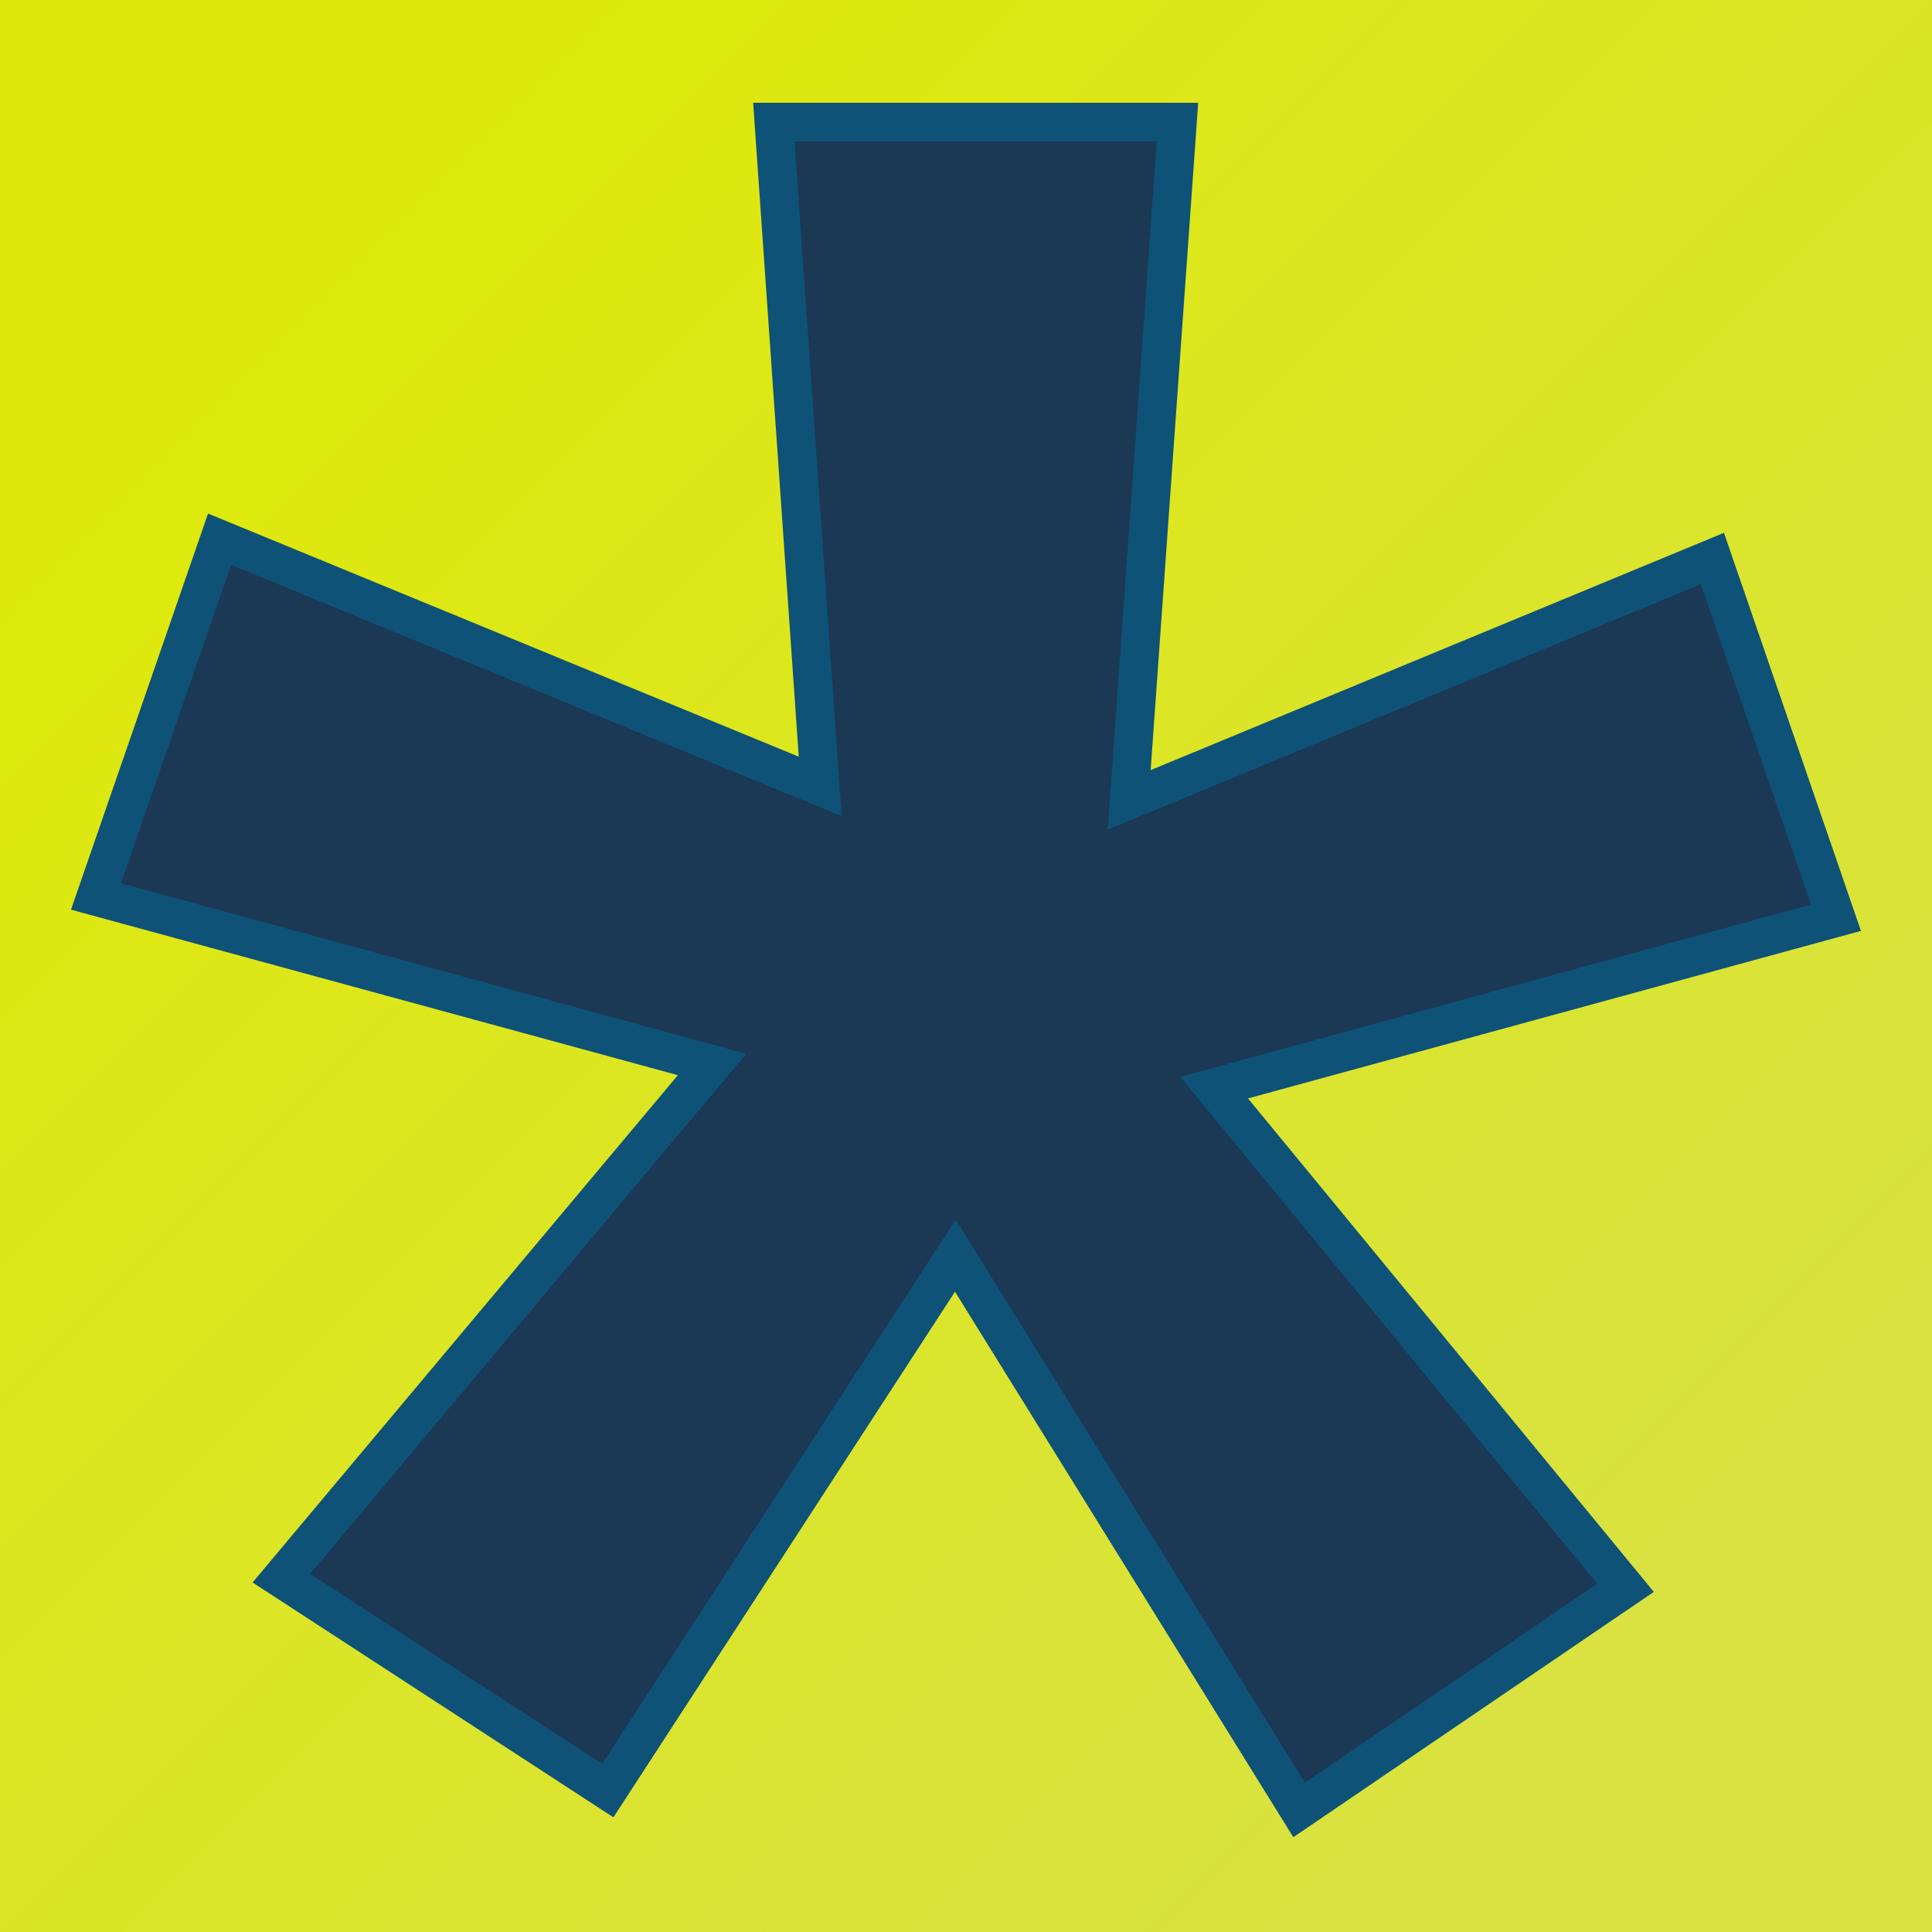
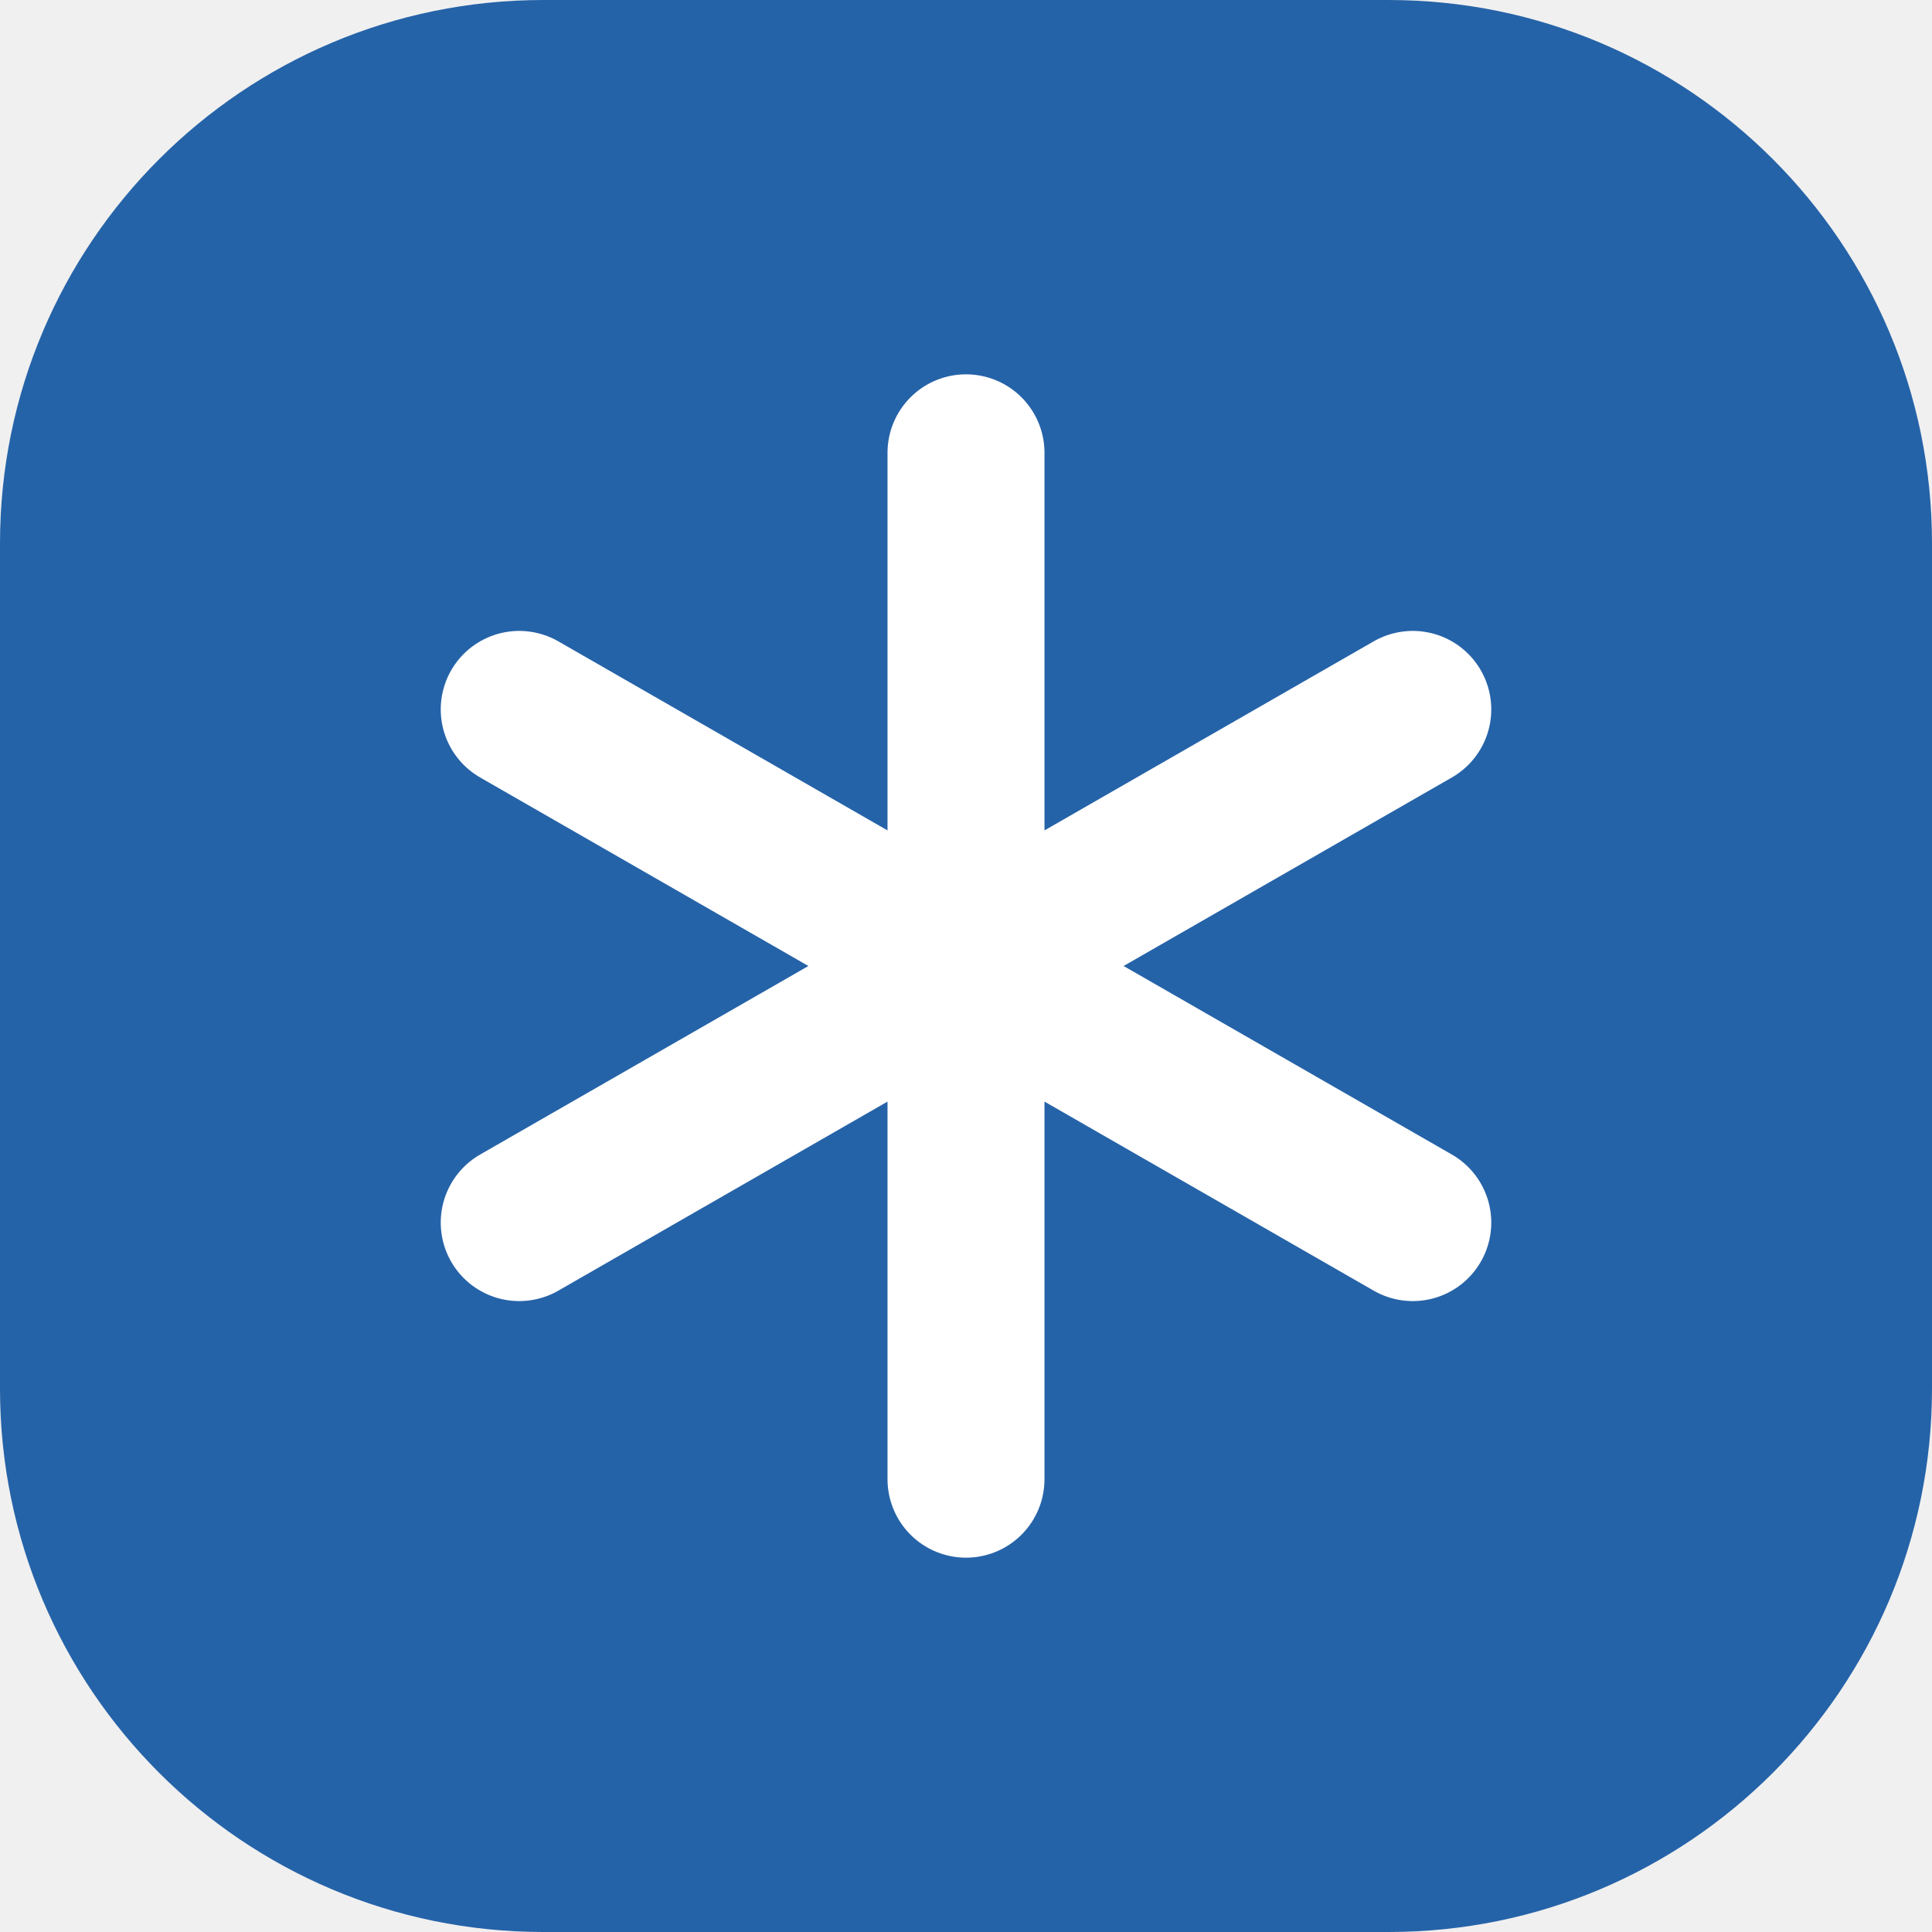
- <svg xmlns="http://www.w3.org/2000/svg" version="1.1" viewBox="0 0 200 200">
-   <rect width="200" height="200" fill="url('#gradient')" />
-   <defs>
-     <linearGradient id="gradient" gradientTransform="rotate(45 0.5 0.5)">
-       <stop offset="0%" stop-color="#dee90b" />
-       <stop offset="100%" stop-color="#d9e241" />
-     </linearGradient>
-   </defs>
-   <g>
-     <g fill="#1b3855" transform="matrix(19.99132,0,0,19.99132,4.940397,296.9132)" stroke="#0e5278" stroke-width="0.2">
-       <path d="M1.21-6.68L3.44-9.34L0.25-10.21L0.89-12.06L4.00-10.78L3.76-14.22L5.85-14.22L5.60-10.71L8.62-11.96L9.26-10.10L6.04-9.22L8.17-6.63L6.48-5.48L4.70-8.35L2.90-5.58L1.21-6.68Z" />
-     </g>
-   </g>
+ <svg xmlns="http://www.w3.org/2000/svg" viewBox="0 0 32 32">
+   <rect width="32" height="32" rx="9" fill="#2563a8" />
+   <path d="M16 7.5v17M8.6 11.75l14.8 8.5M23.4 11.75l-14.8 8.5" stroke="#fff" stroke-width="2.6" stroke-linecap="round" />
</svg>
